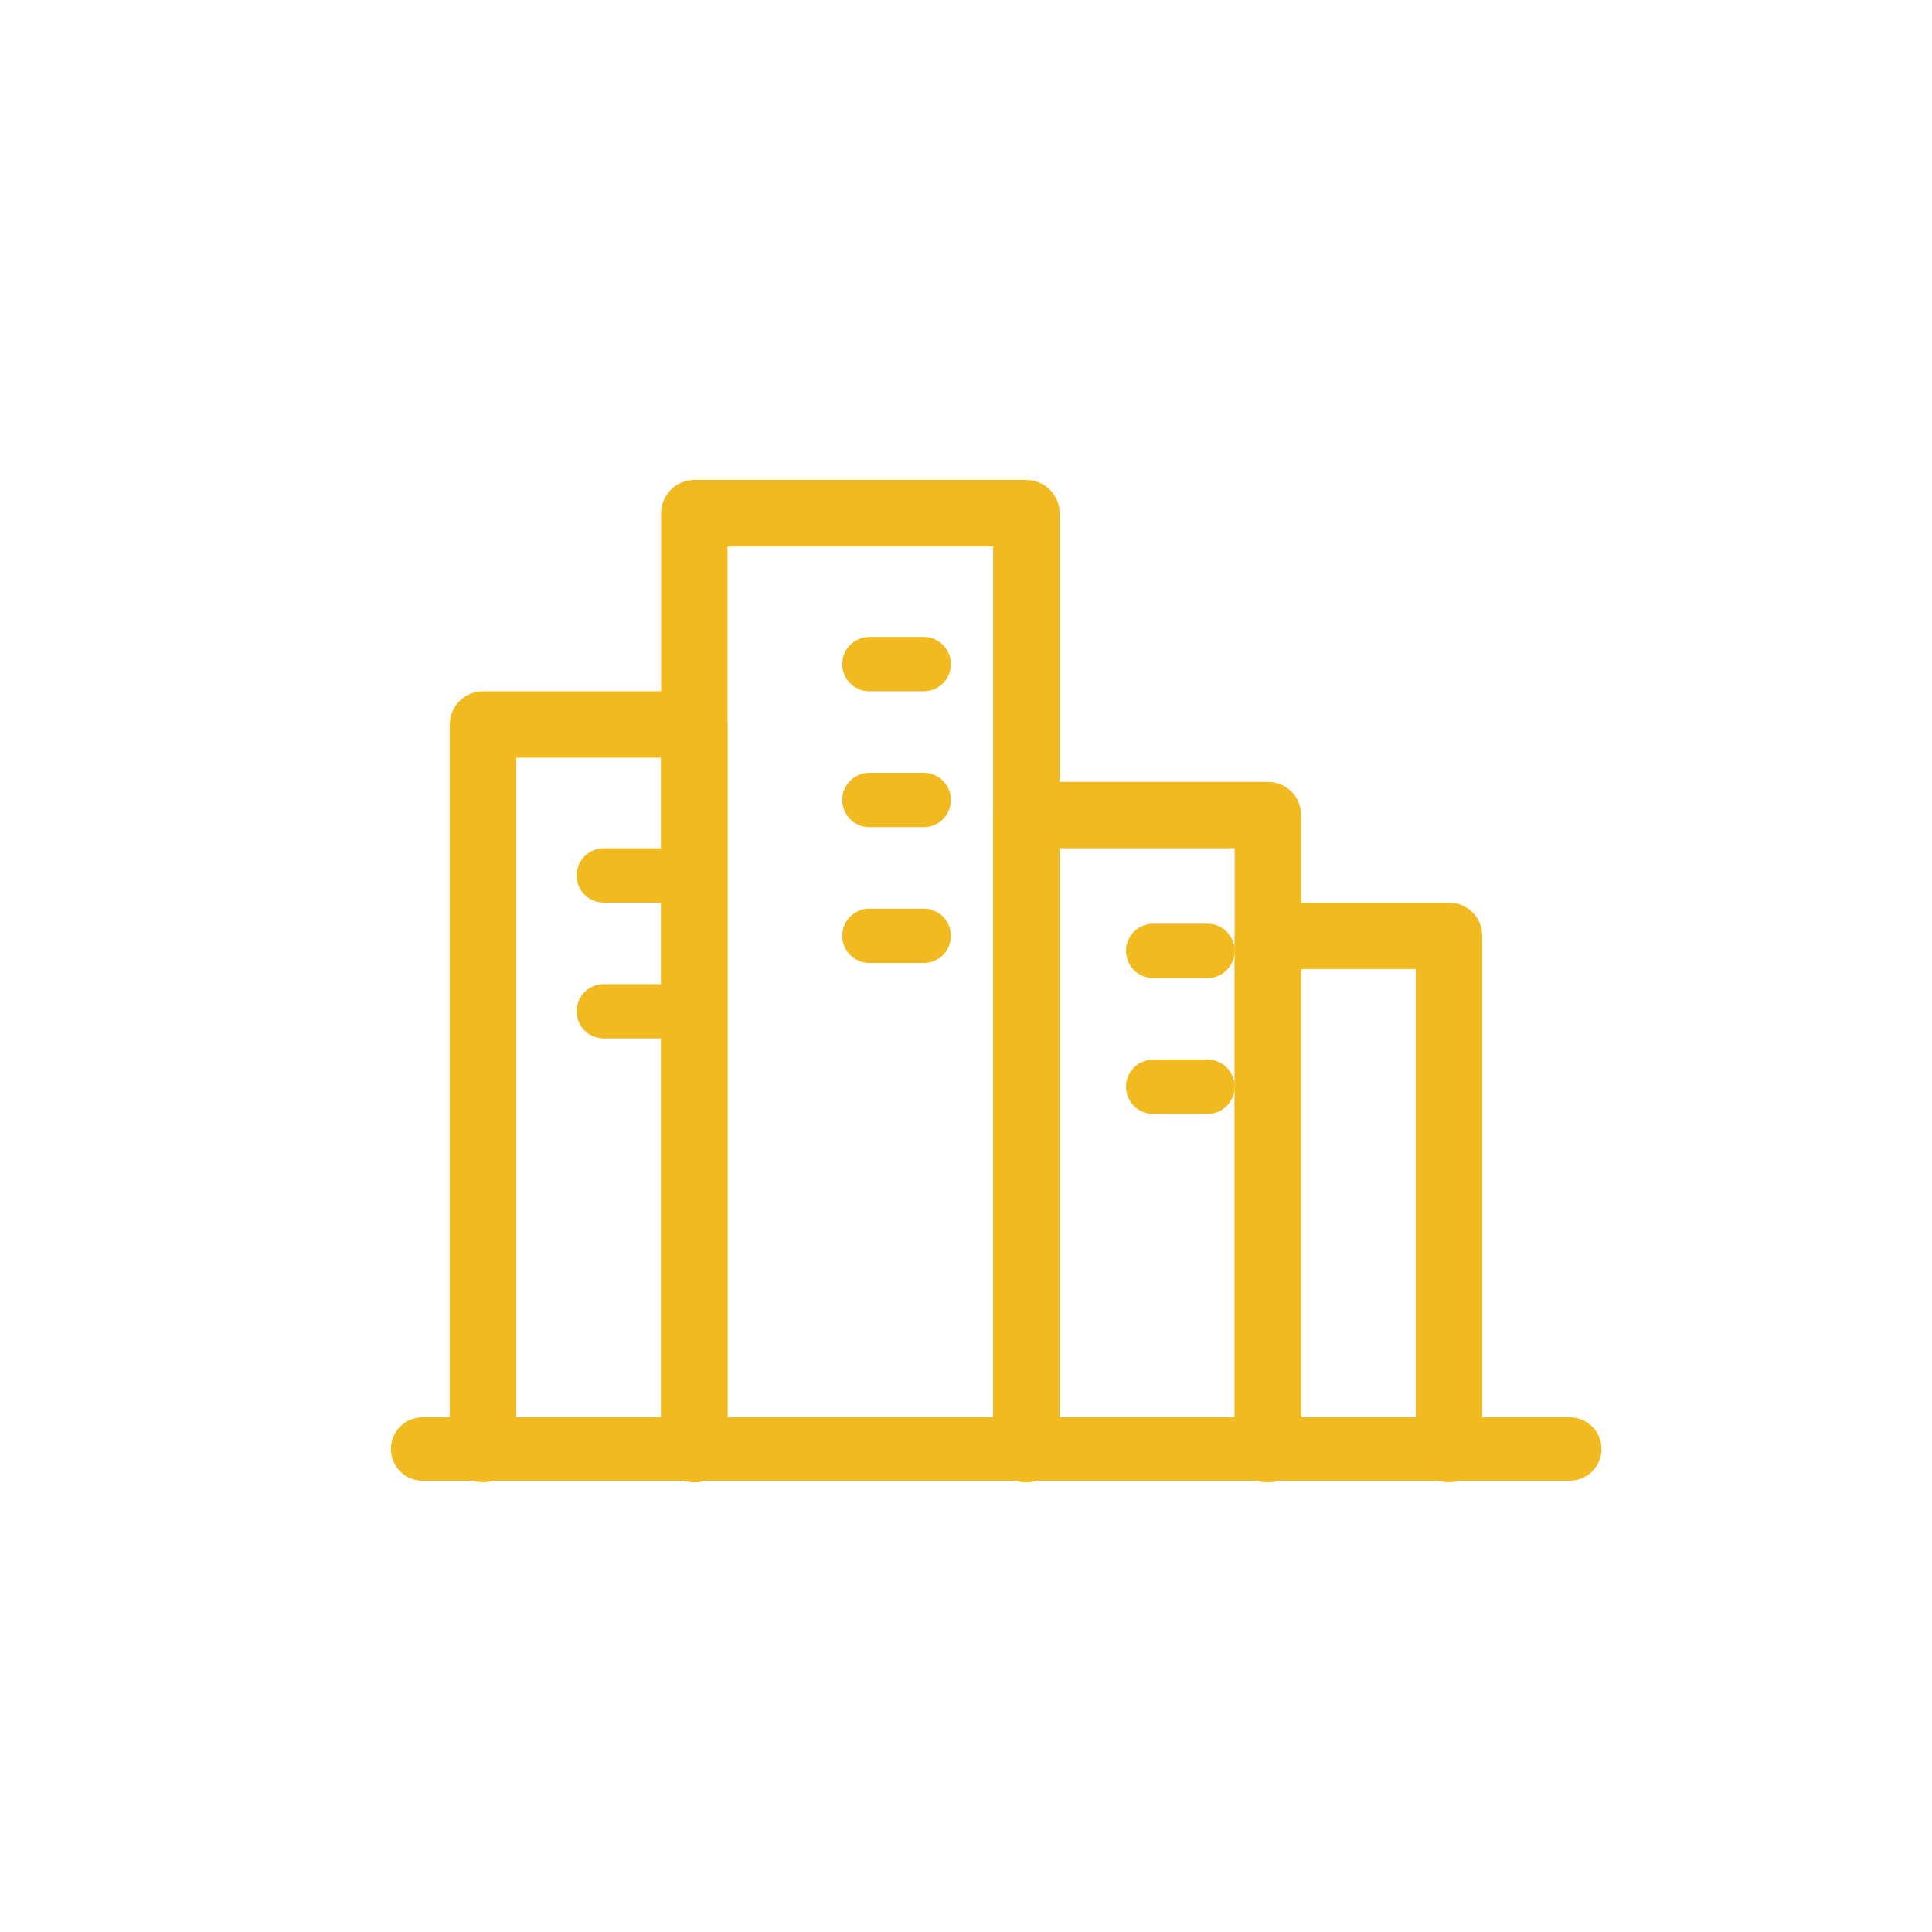
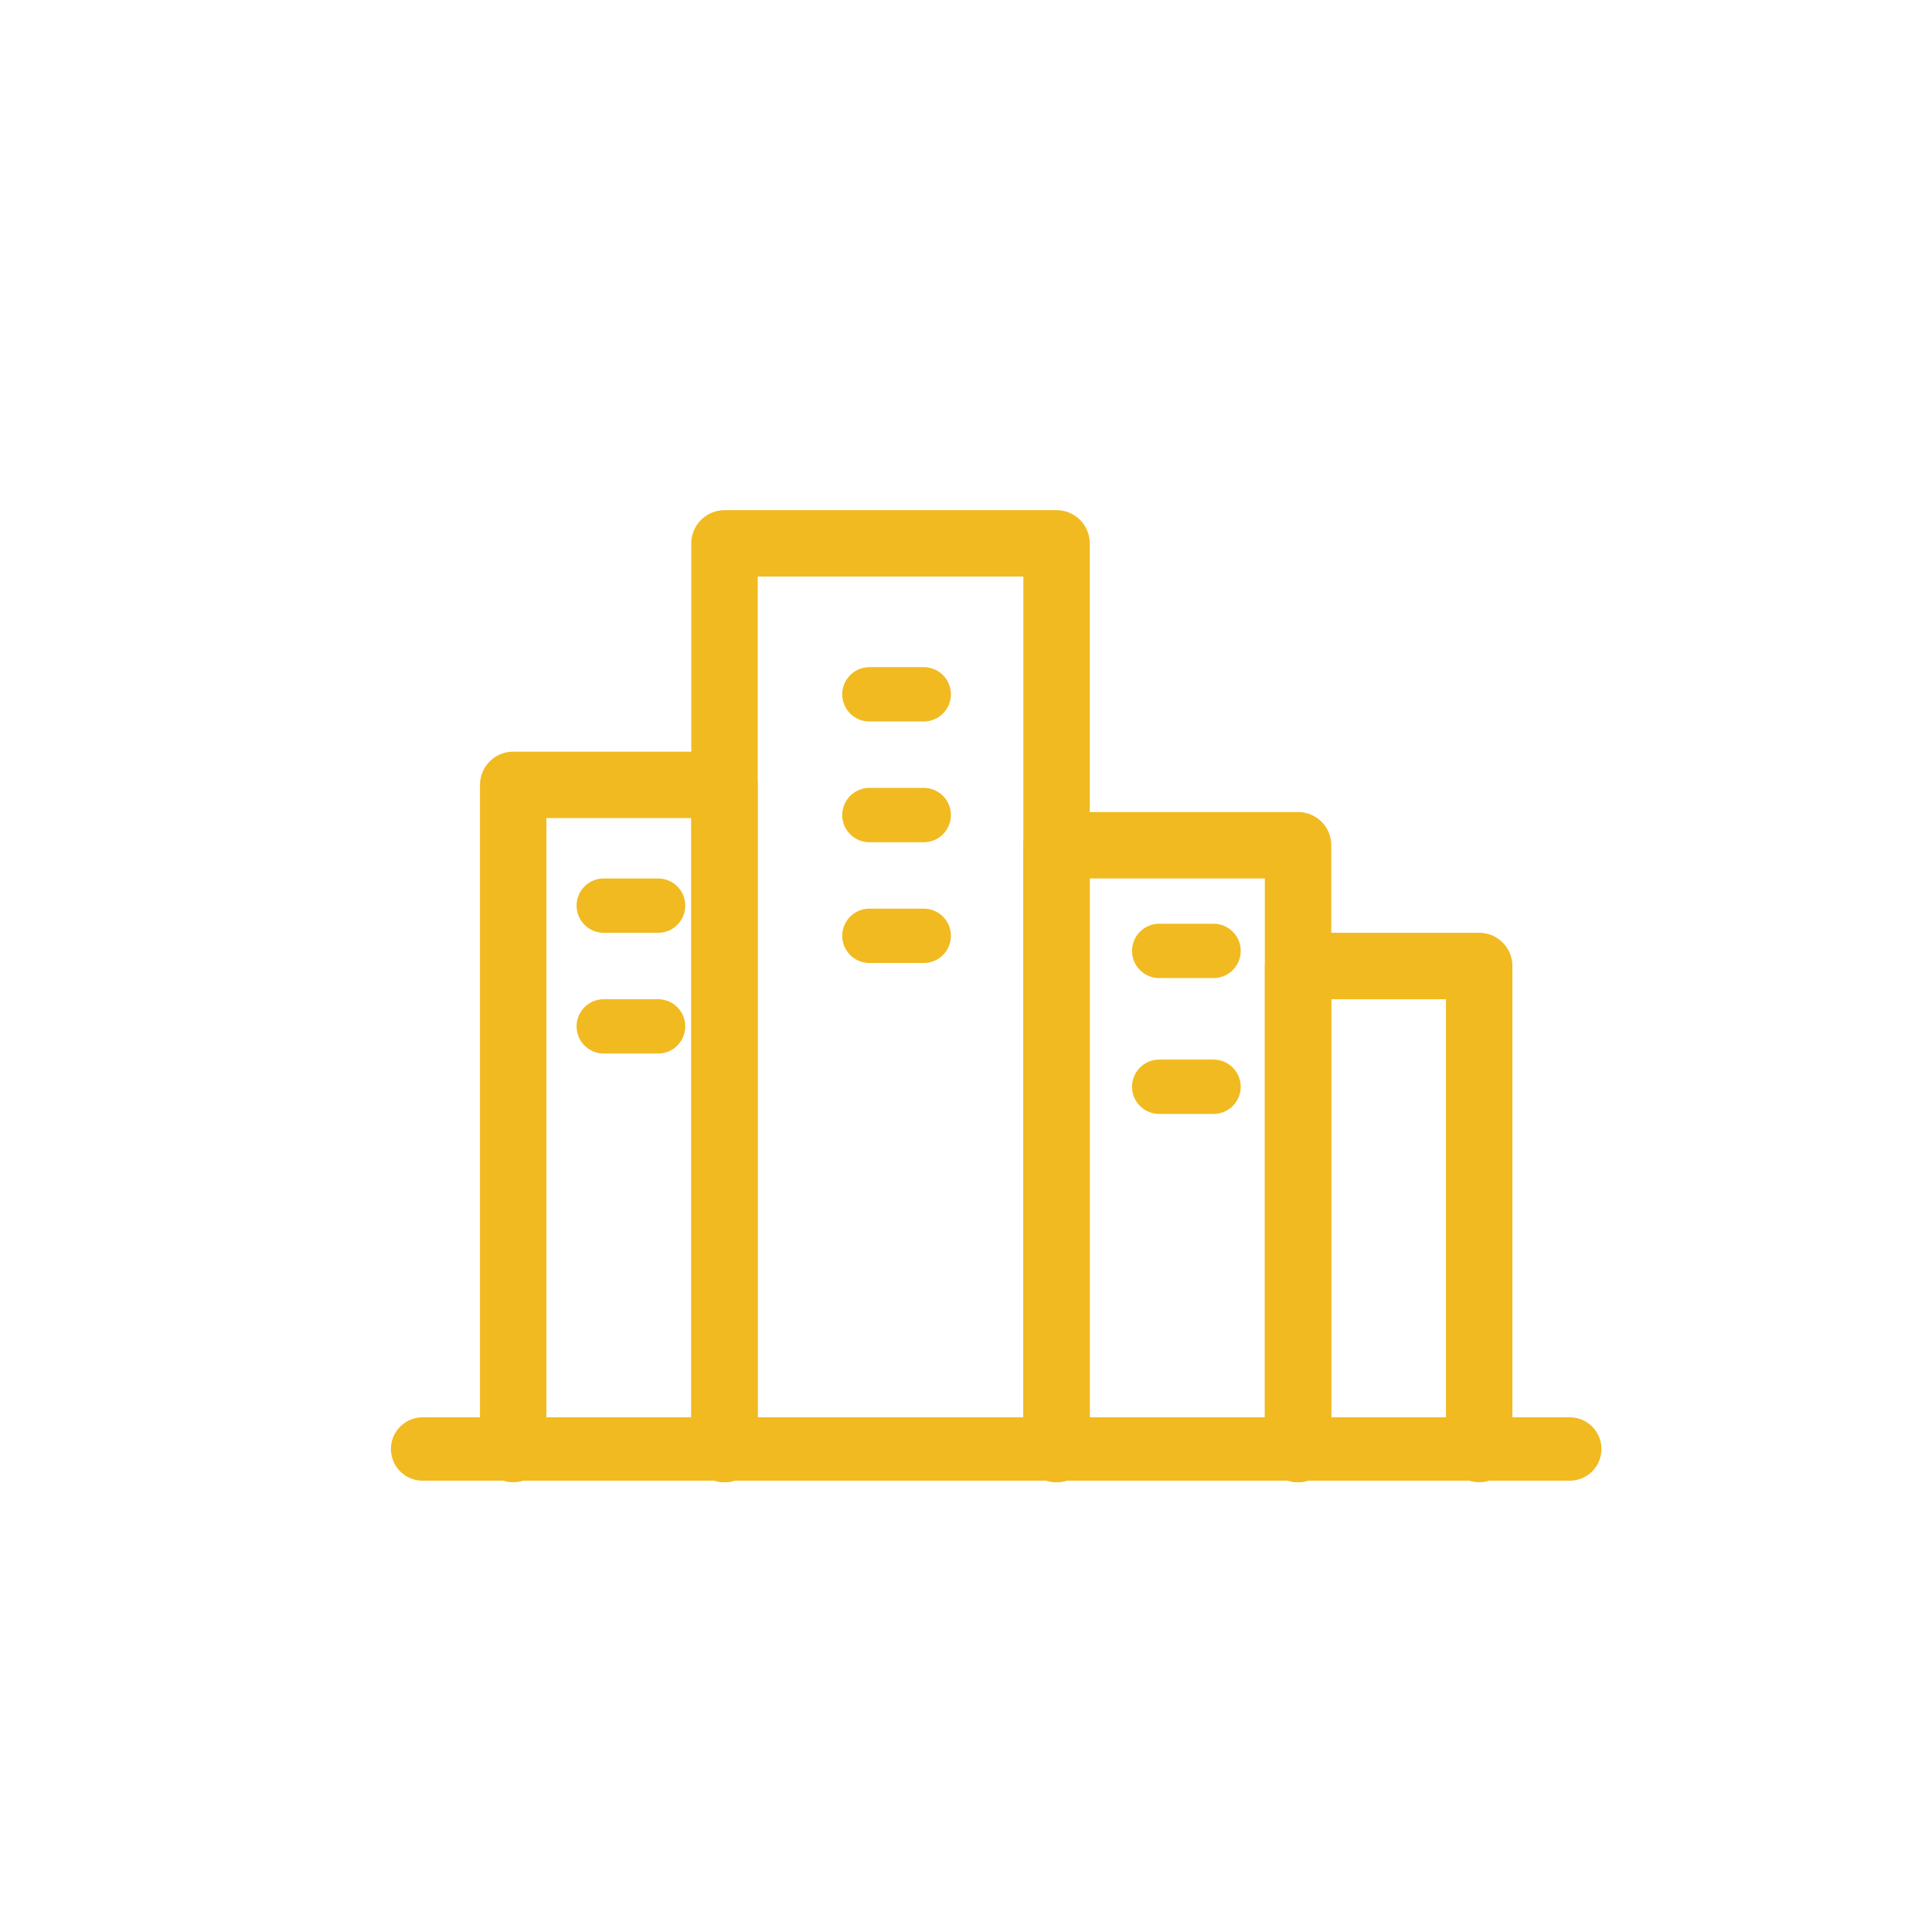
<svg xmlns="http://www.w3.org/2000/svg" width="64" height="64" viewBox="0 0 64 64" fill="none">
  <g stroke="#F1BA20" stroke-linecap="round" stroke-linejoin="round">
-     <path d="M16 48V24H23V48" stroke-width="2.2" />
-     <path d="M23 48V17H34V48" stroke-width="2.2" />
-     <path d="M34 48V27H42V48" stroke-width="2.2" />
-     <path d="M42 48V31H48V48" stroke-width="2.2" />
+     <path d="M17 48V26H24V48" stroke-width="2.2" />
+     <path d="M24 48V18H35V48" stroke-width="2.2" />
+     <path d="M35 48V28H43V48" stroke-width="2.2" />
+     <path d="M43 48V32H49V48" stroke-width="2.2" />
    <path d="M14 48H52" stroke-width="2.1" />
-     <path d="M20 29H21.8M20 33.5H21.8M28.8 22H30.6M28.8 26.5H30.6M28.8 31H30.6M38.2 31.5H40M38.2 36H40" stroke-width="1.8" />
+     <path d="M20 30H21.8M20 34H21.8M28.8 23H30.6M28.8 27H30.6M28.8 31H30.6M38.4 31.5H40.2M38.4 36H40.2" stroke-width="1.8" />
  </g>
</svg>
